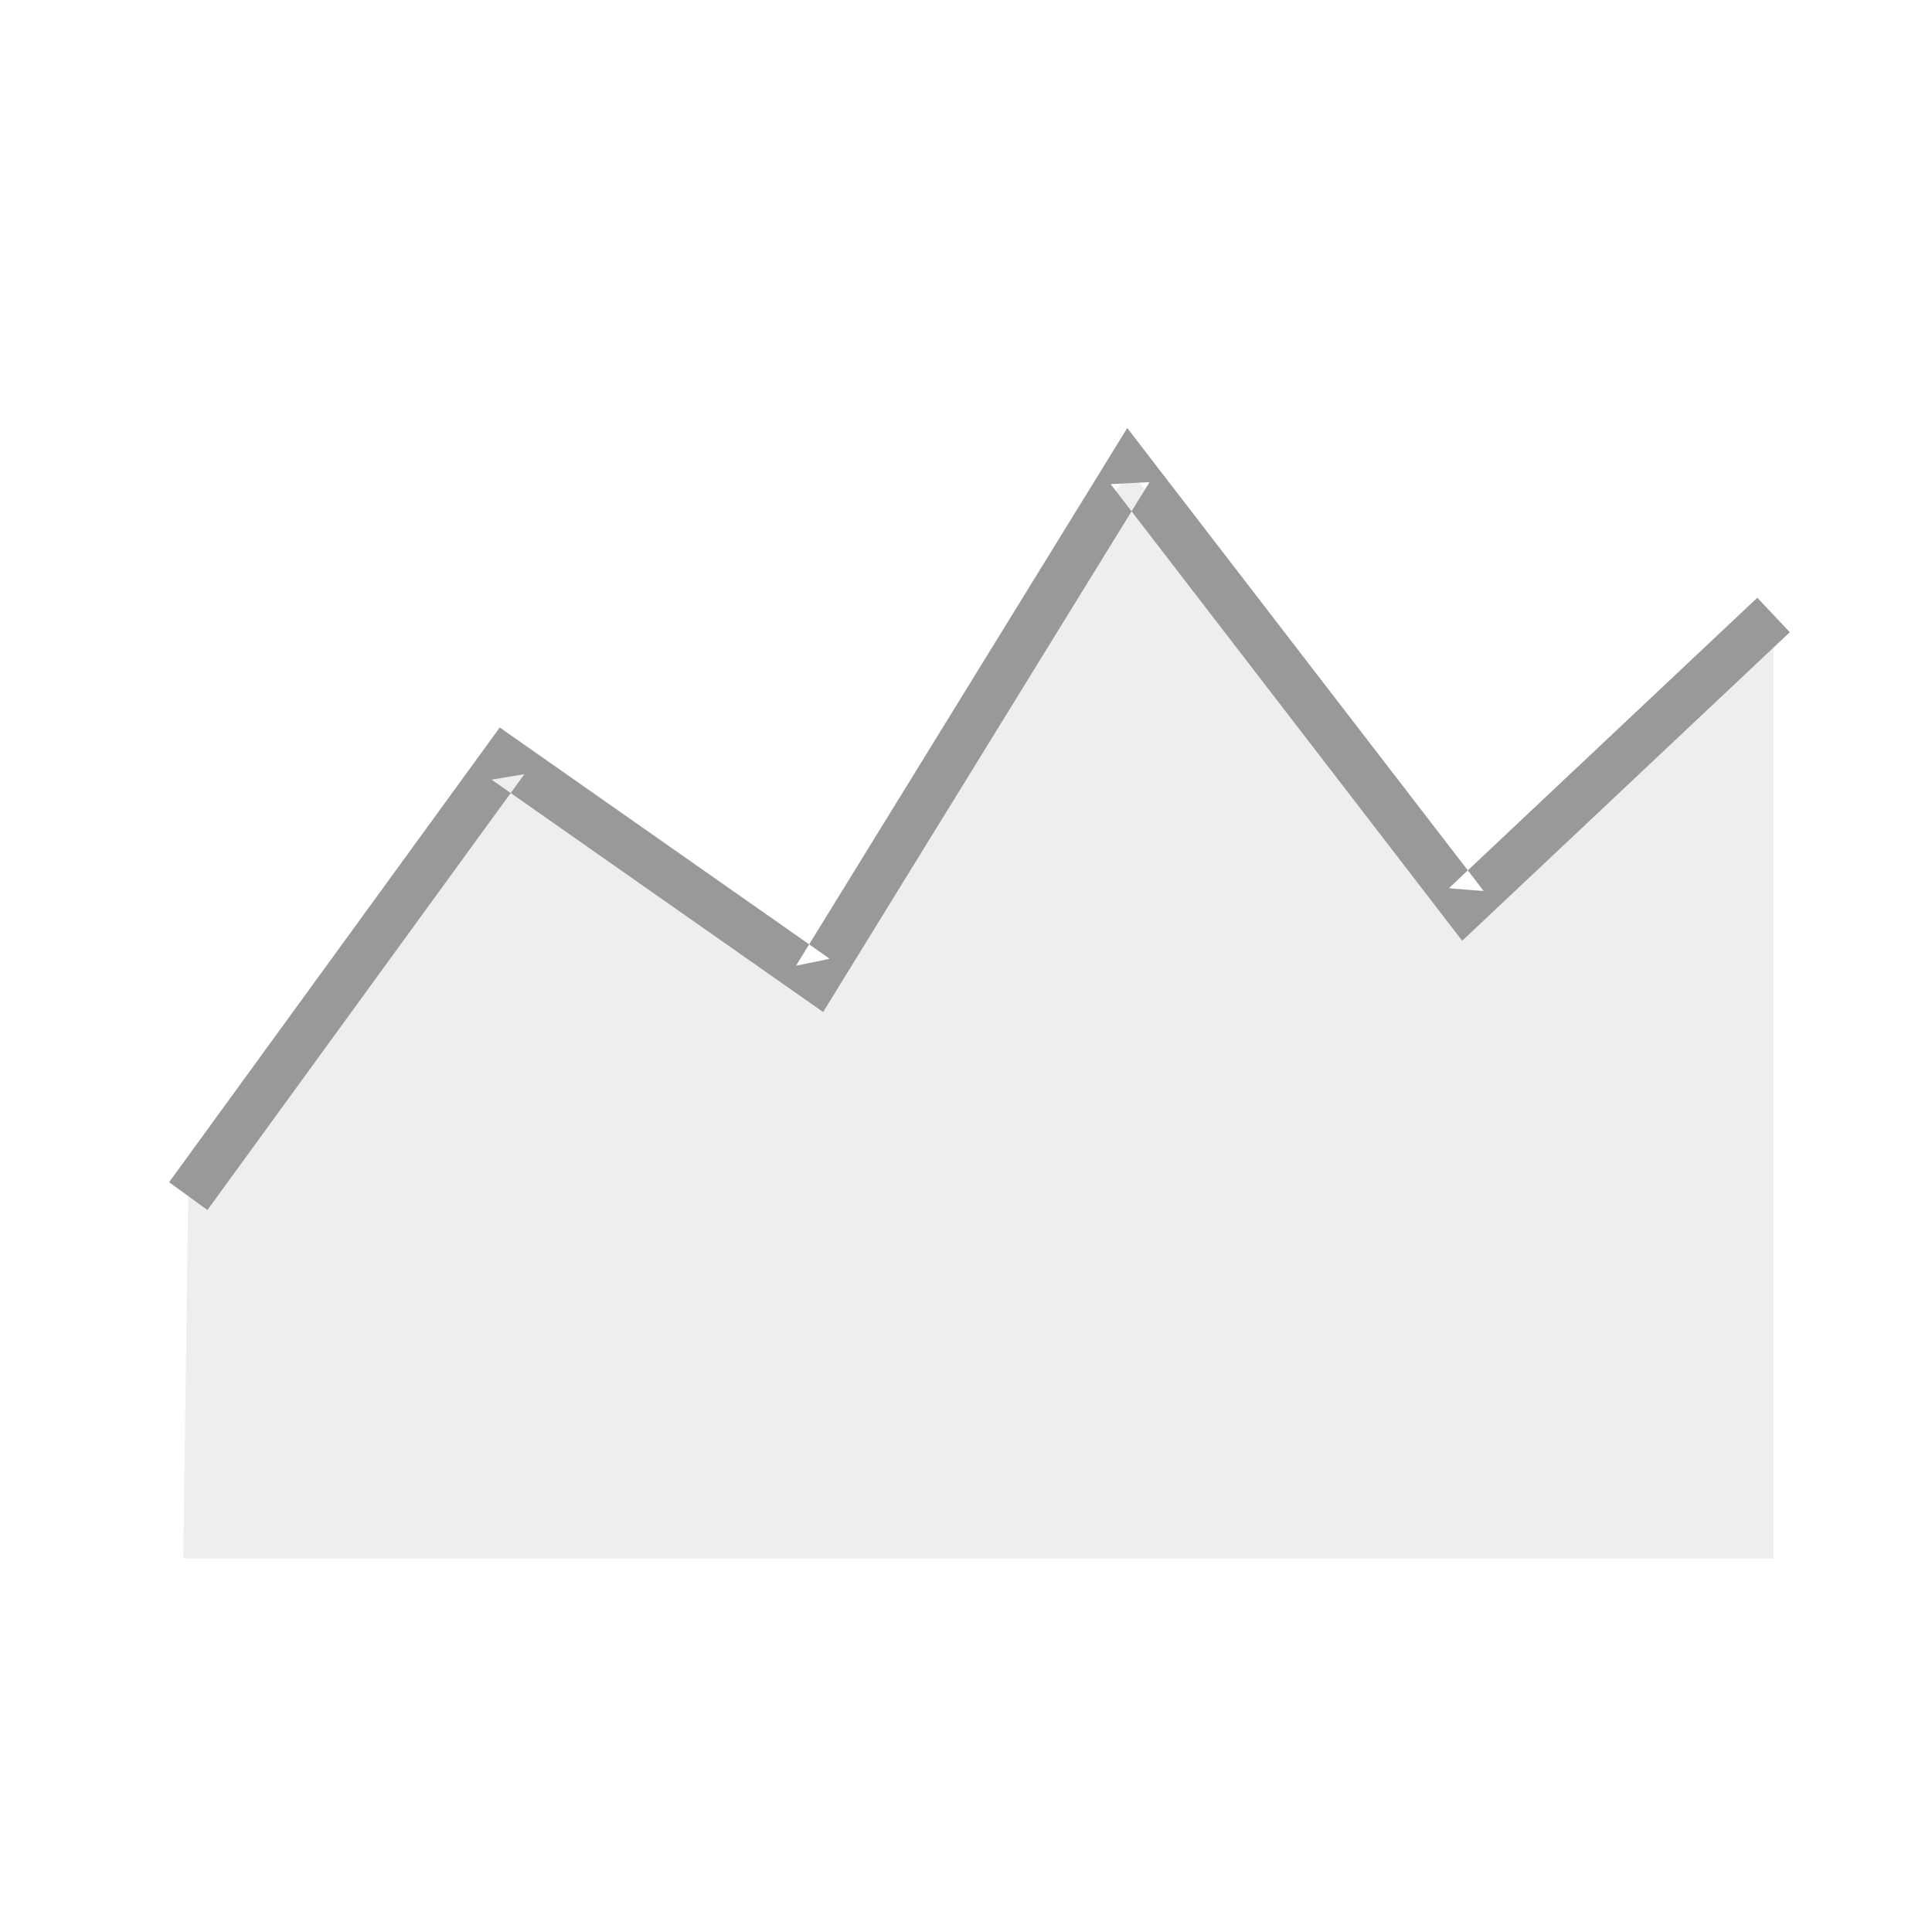
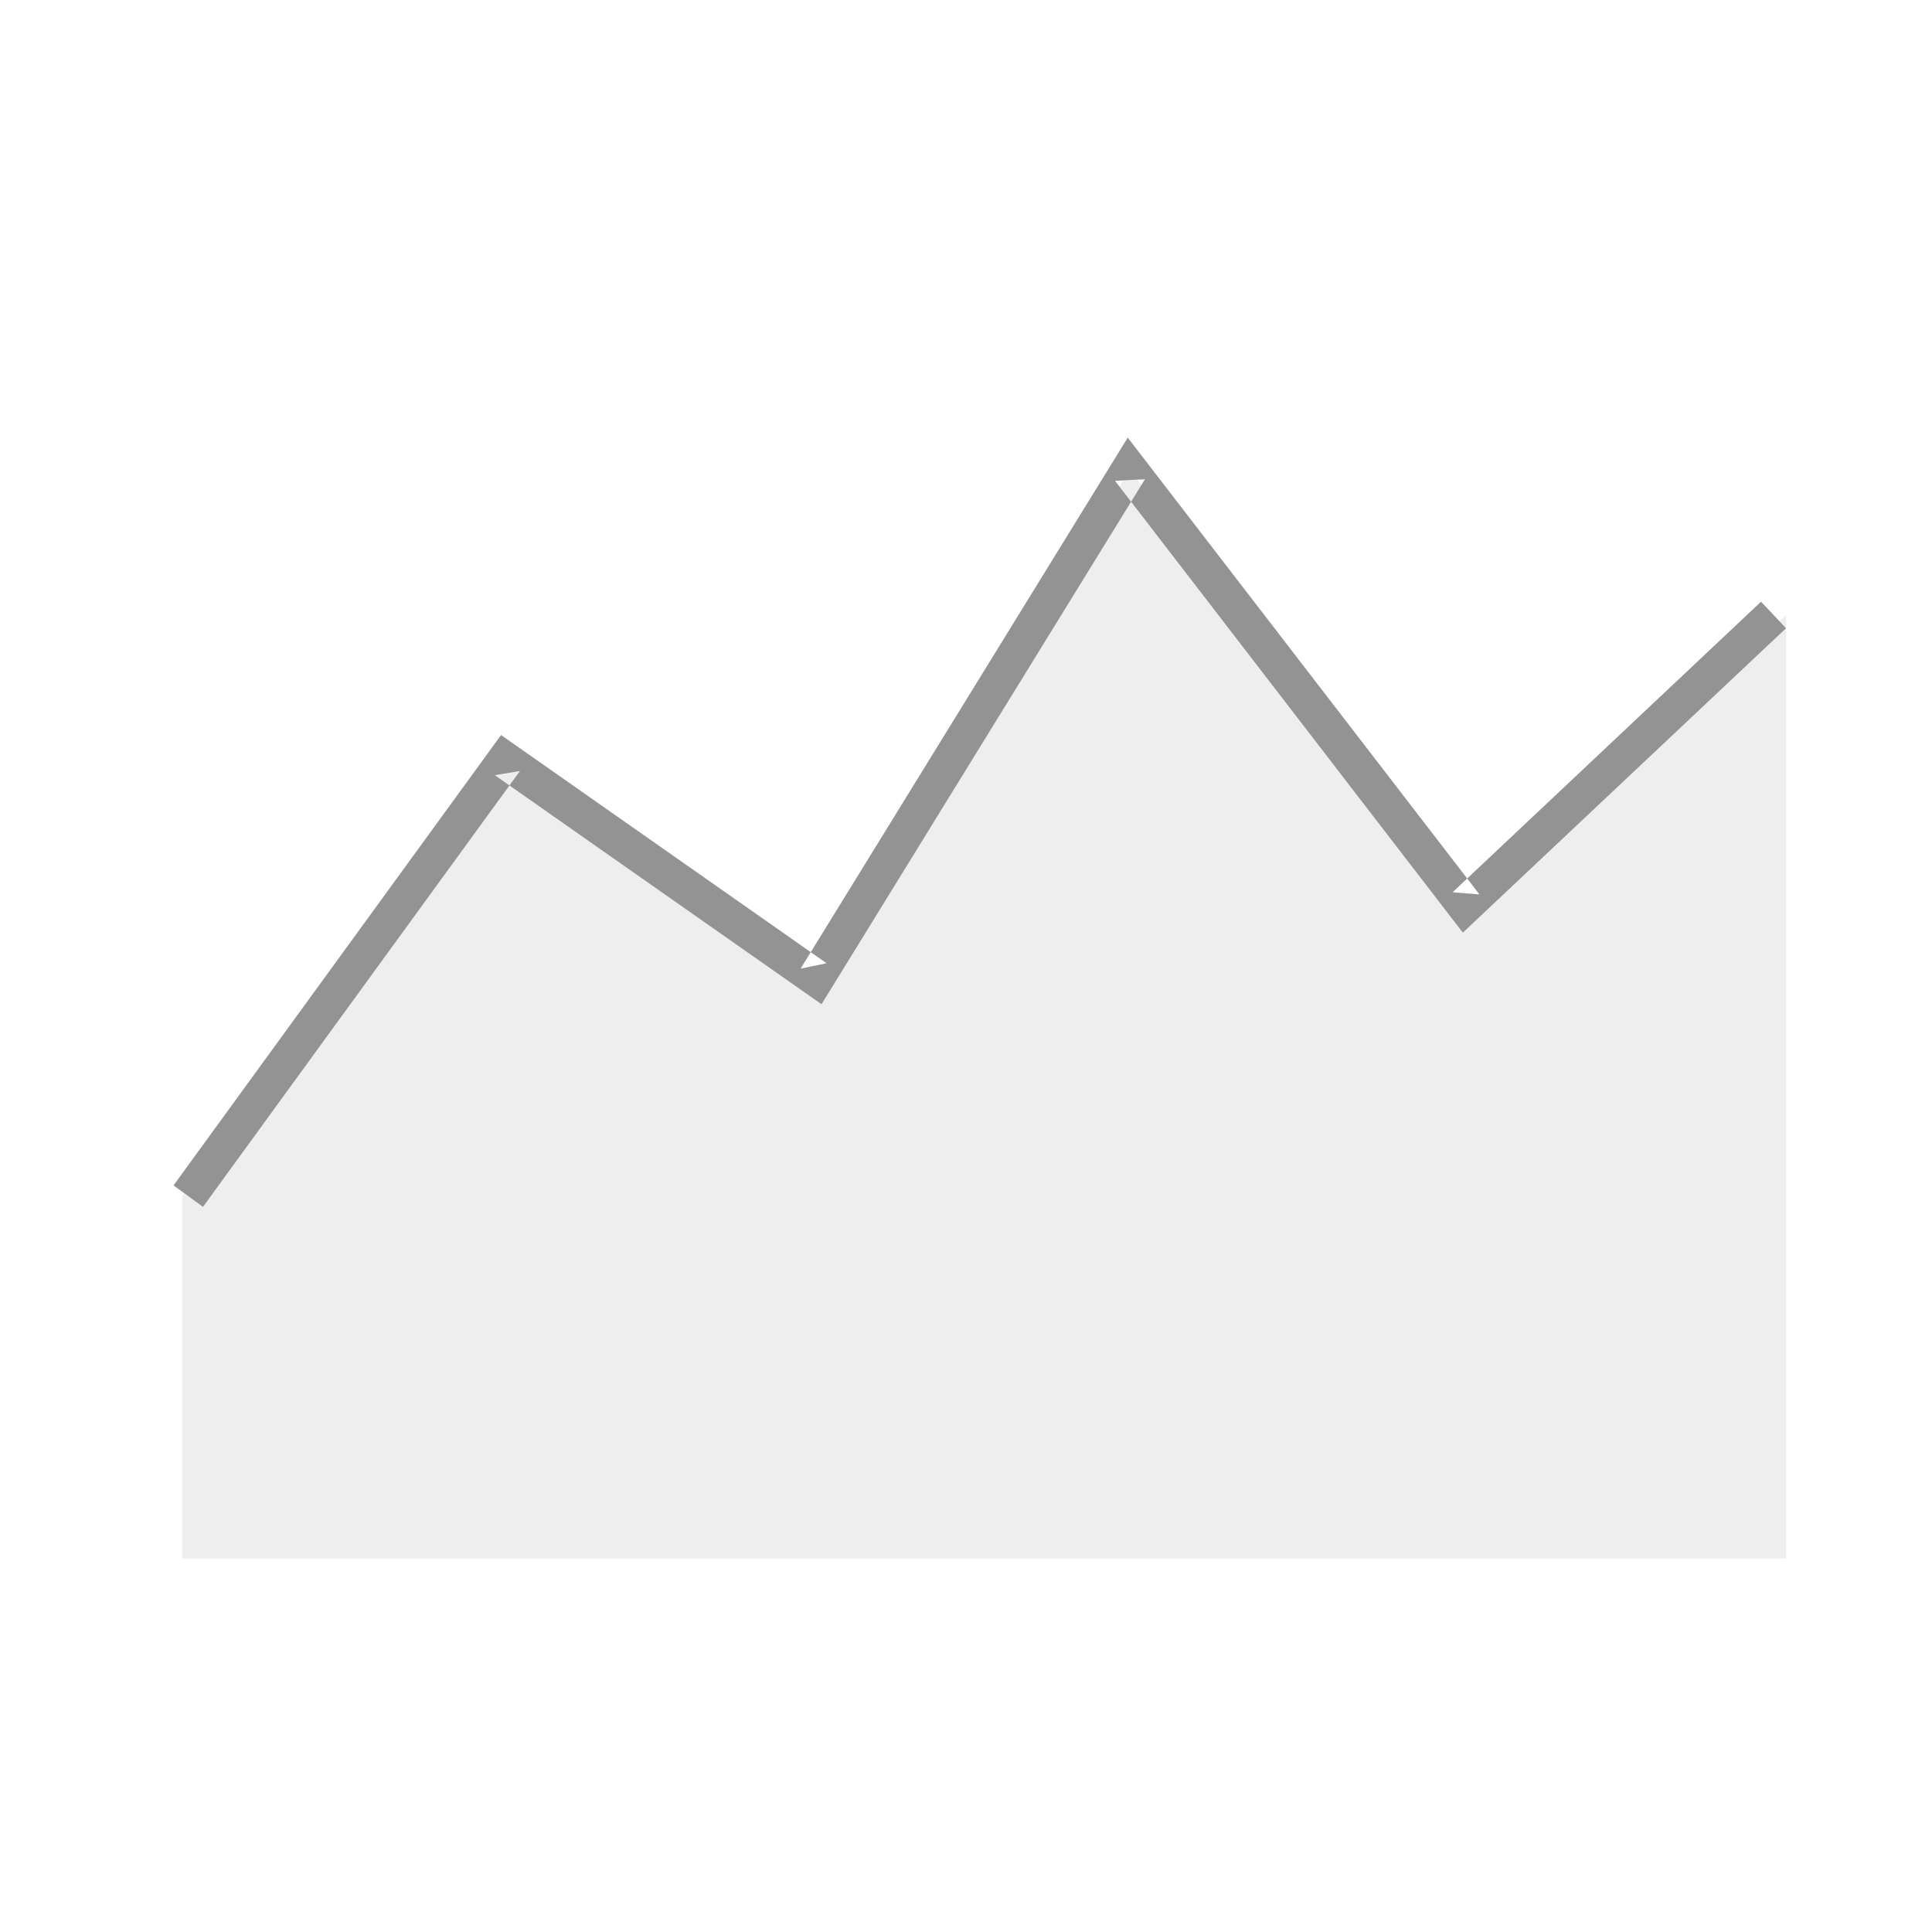
<svg xmlns="http://www.w3.org/2000/svg" width="53px" height="53px" viewBox="0 0 53 53" version="1.1">
-   <g stroke="none" stroke-width="1" fill="none" fill-rule="evenodd">
-     <g>
-       <g transform="translate(4, 11)">
-         <g>
-           <path d="M1.164,21.813 L9.86,9.856 L18.389,15.834 L26.983,1.884 L36.189,13.842 L44.653,5.87 L44.653,31.754 L1.027,31.754 L1.164,21.813 Z" fill="#EEEEEE" />
-           <path d="M1.69,22.195 L10.386,10.238 L9.487,10.388 L18.016,16.367 L18.581,16.763 L18.942,16.175 L27.536,2.225 L26.468,2.281 L35.674,14.238 L36.112,14.807 L36.635,14.315 L45.099,6.343 L44.208,5.397 L35.744,13.368 L36.704,13.445 L27.498,1.488 L26.924,0.742 L26.43,1.543 L17.836,15.493 L18.762,15.302 L10.233,9.324 L9.71,8.957 L9.334,9.474 L0.639,21.431 L1.69,22.195 L1.69,22.195 Z" fill="#999999" />
+   <defs />
+   <g id="Page-1" stroke="none" stroke-width="1" fill="none" fill-rule="evenodd">
+     <g id="vis-time-series">
+       <g id="Rectangle-1-Copy-6-+-Line-Chart-+-Path-11-Copy-+-Path-11-Copy-Copy" transform="translate(4, 12)">
+         <g id="Path-11-Copy-+-Path-11">
+           <path d="M1,20.813 L9.86,8.856 L18.389,14.834 L26.983,0.884 L36.189,12.842 L45,4.87 L45,30.754 L1,30.754 L1,20.813 Z" id="Path-11-Copy" fill="#EEEEEE" />
+           <path d="M1.569,21.107 L10.264,9.15 L9.573,9.265 L18.102,15.244 L18.536,15.548 L18.815,15.097 L27.409,1.147 L26.587,1.189 L35.793,13.147 L36.13,13.584 L36.532,13.206 L44.996,5.234 L44.31,4.506 L35.847,12.478 L36.586,12.537 L27.379,0.579 L26.937,0.005 L26.557,0.622 L17.963,14.572 L18.676,14.425 L10.147,8.446 L9.745,8.164 L9.456,8.562 L0.76,20.519 L1.569,21.107 L1.569,21.107 Z" id="Shape" fill="#939393" />
        </g>
      </g>
    </g>
  </g>
</svg>
